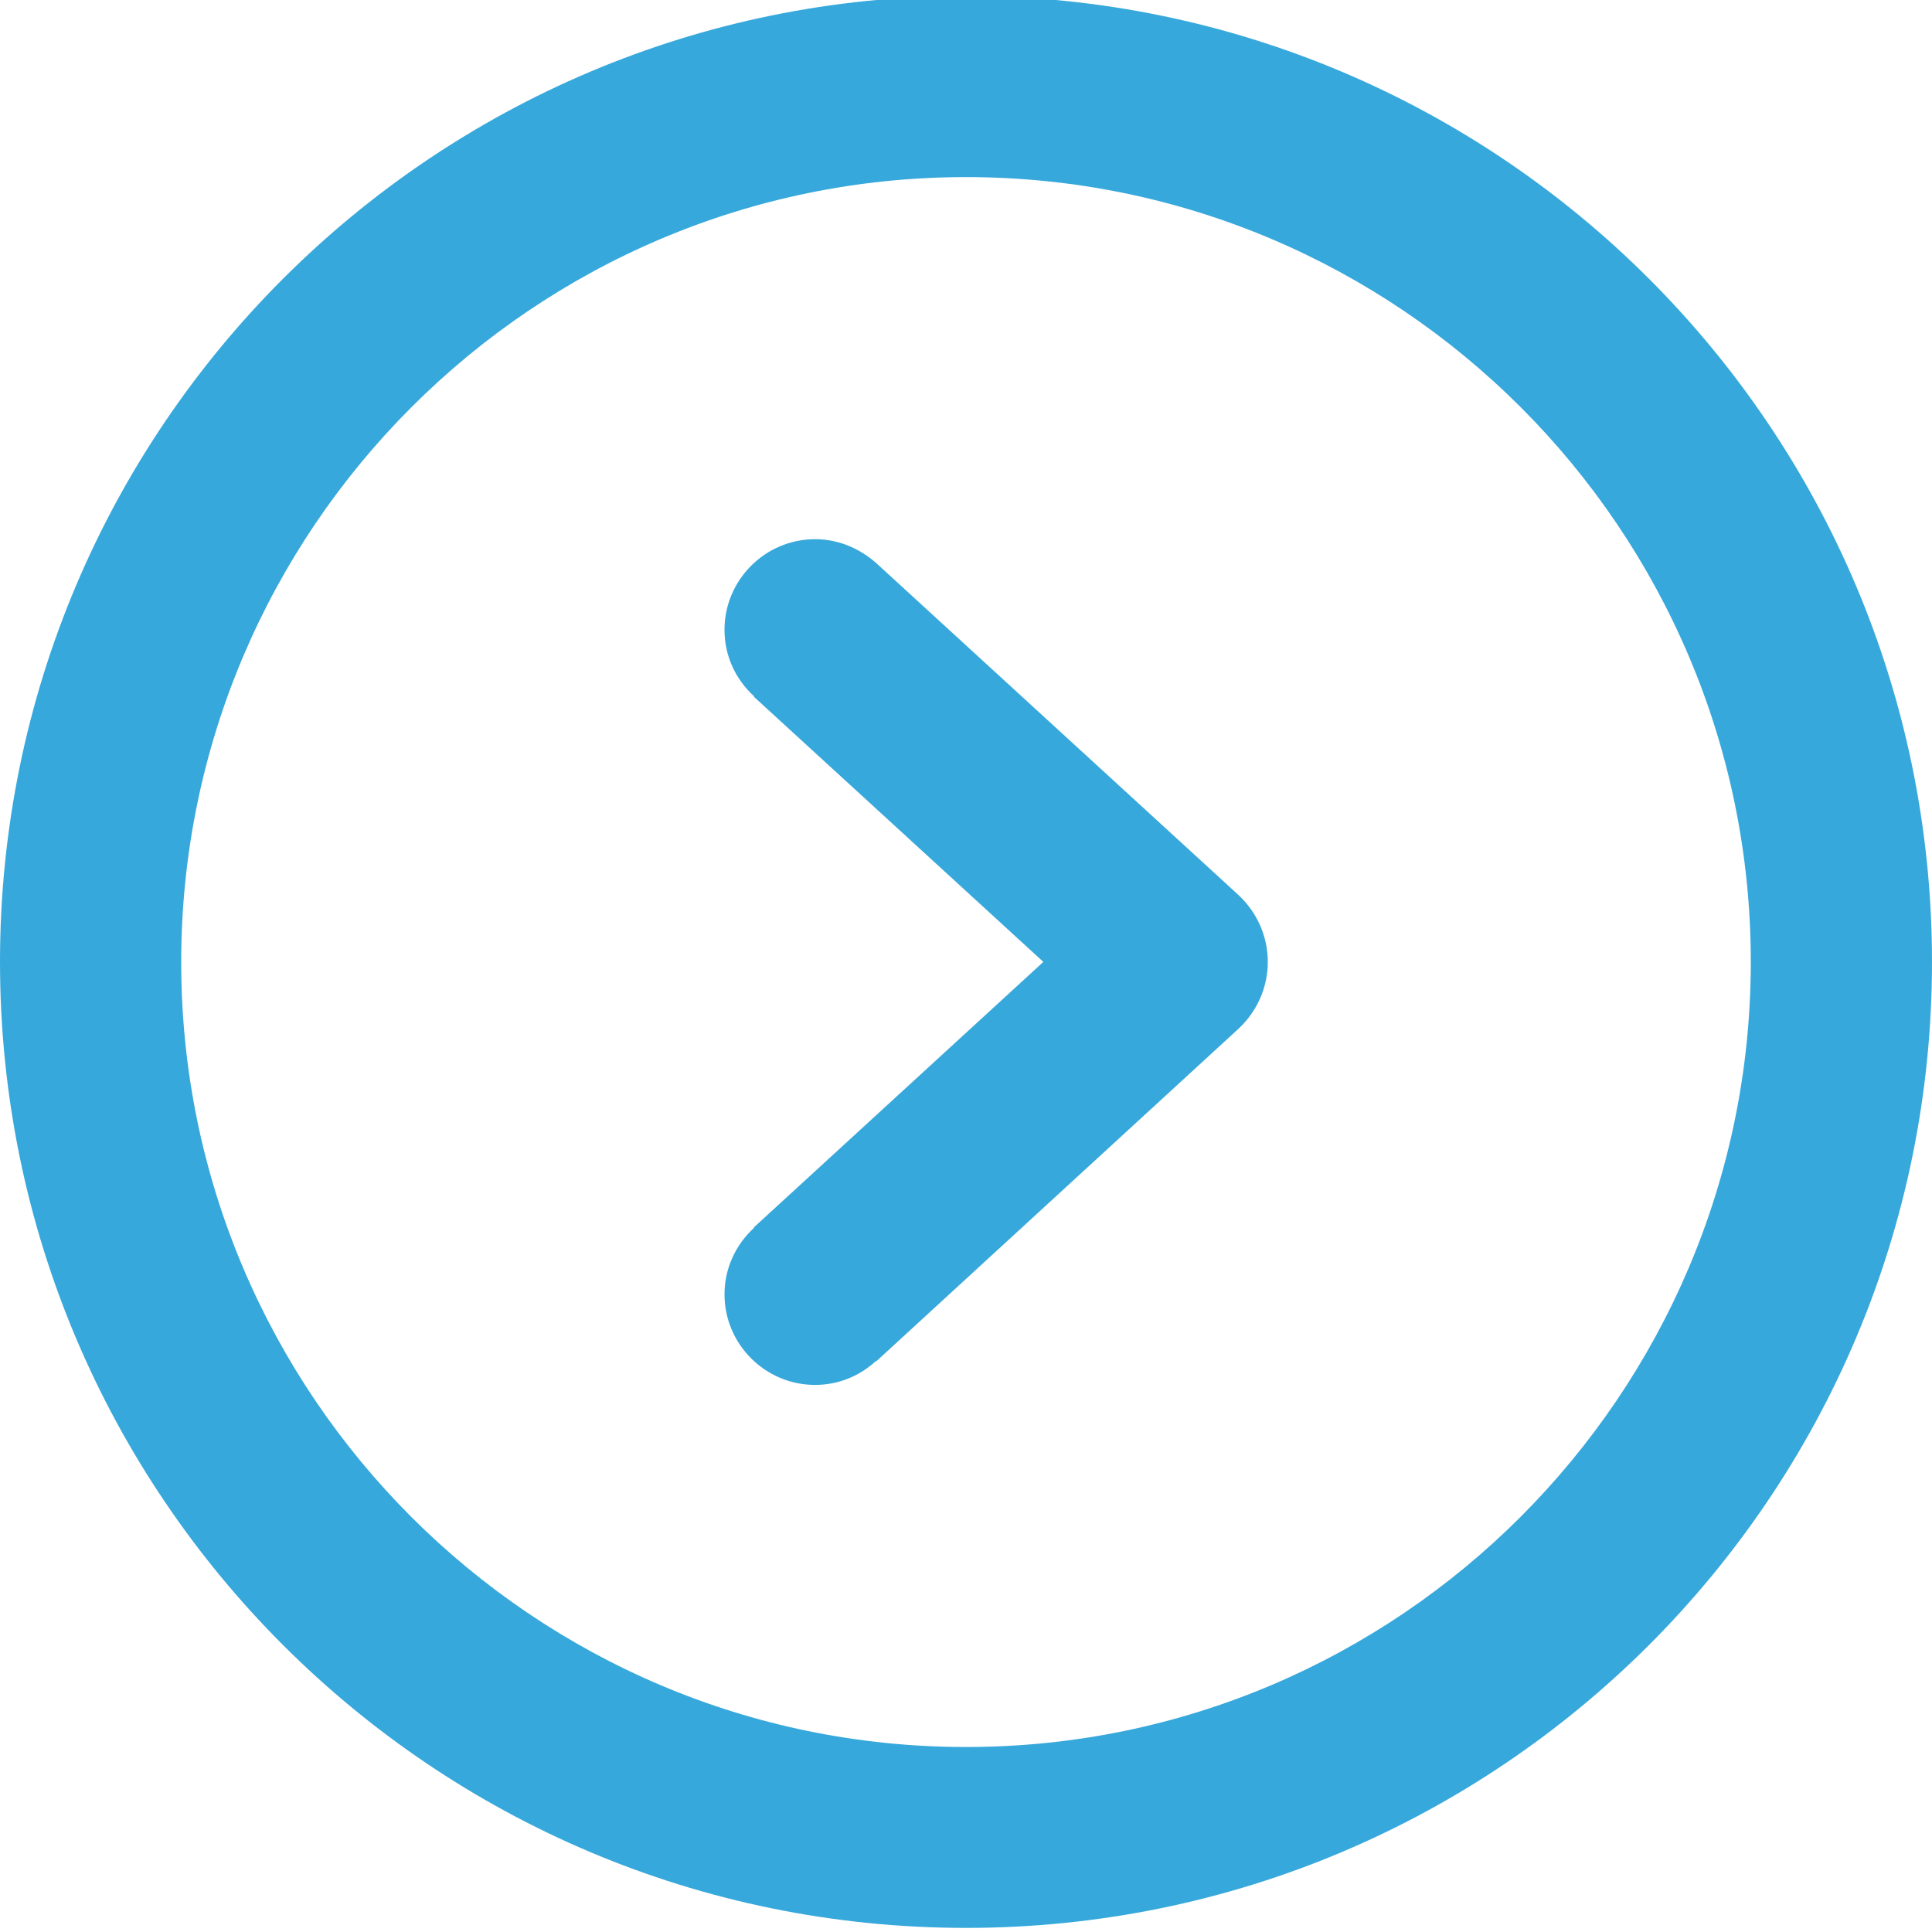
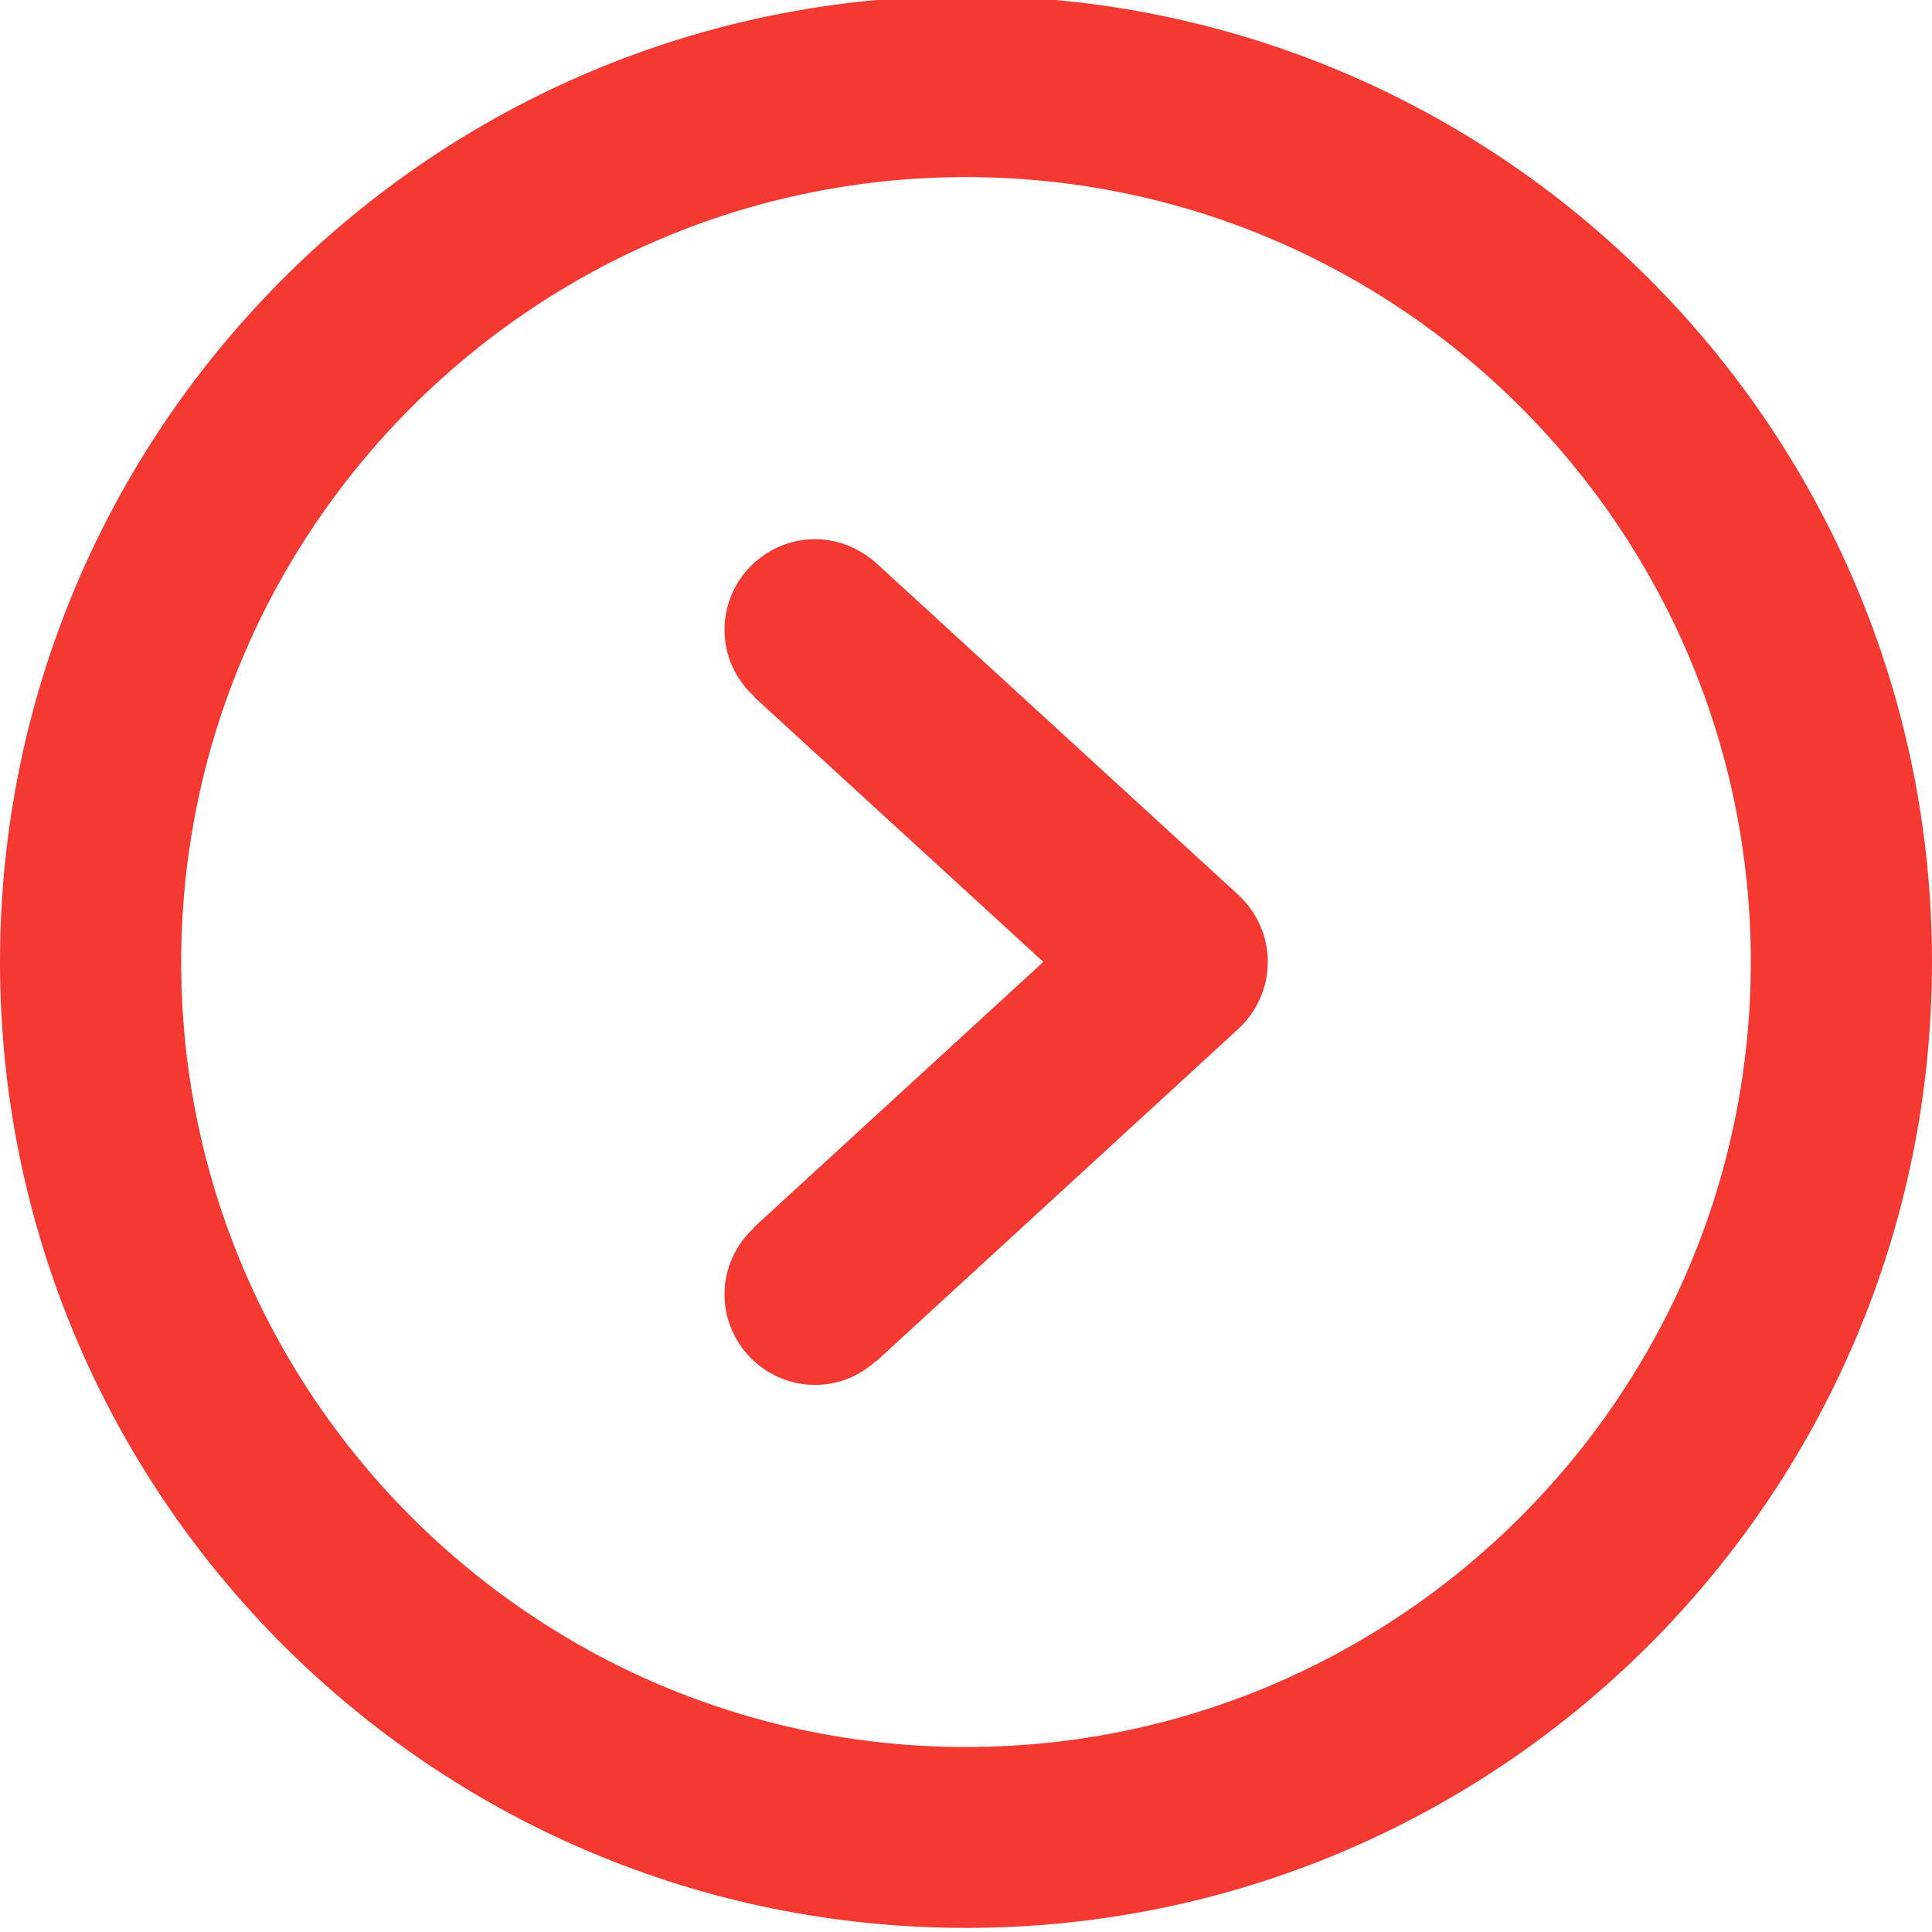
<svg xmlns="http://www.w3.org/2000/svg" version="1.1" id="Capa_1" x="0px" y="0px" viewBox="-943 -206 612 612" style="enable-background:new -943 -206 612 612;" xml:space="preserve">
  <style type="text/css">
- 	.st0{fill:#37A8DB;}
+ 	.st0{fill:#f43933;}
</style>
  <g>
    <g id="Right">
      <g>
        <path class="st0" d="M-665.4-27.6L-665.4-27.6c-5.2-4.6-11.9-7.6-19.4-7.6c-15.8,0-28.7,12.9-28.7,28.7c0,8.4,3.6,15.8,9.4,21.1     l-0.1,0.1l91.7,84l-91.7,84.1l0.1,0.1c-5.7,5.2-9.4,12.7-9.4,21.1c0,15.8,12.9,28.7,28.7,28.7c7.5,0,14.2-2.9,19.3-7.6l0.1,0.1     l114.7-105.3c5.9-5.5,9.3-13.1,9.3-21.2s-3.4-15.7-9.3-21.2L-665.4-27.6z M-637-207.3c-169,0-306,137-306,306s137,306,306,306     s306-137,306-306S-468-207.3-637-207.3z M-637,347.4c-137.1,0-248.6-111.5-248.6-248.6S-774.1-149.9-637-149.9     S-388.4-38.4-388.4,98.7S-499.9,347.4-637,347.4z" />
      </g>
    </g>
  </g>
</svg>
